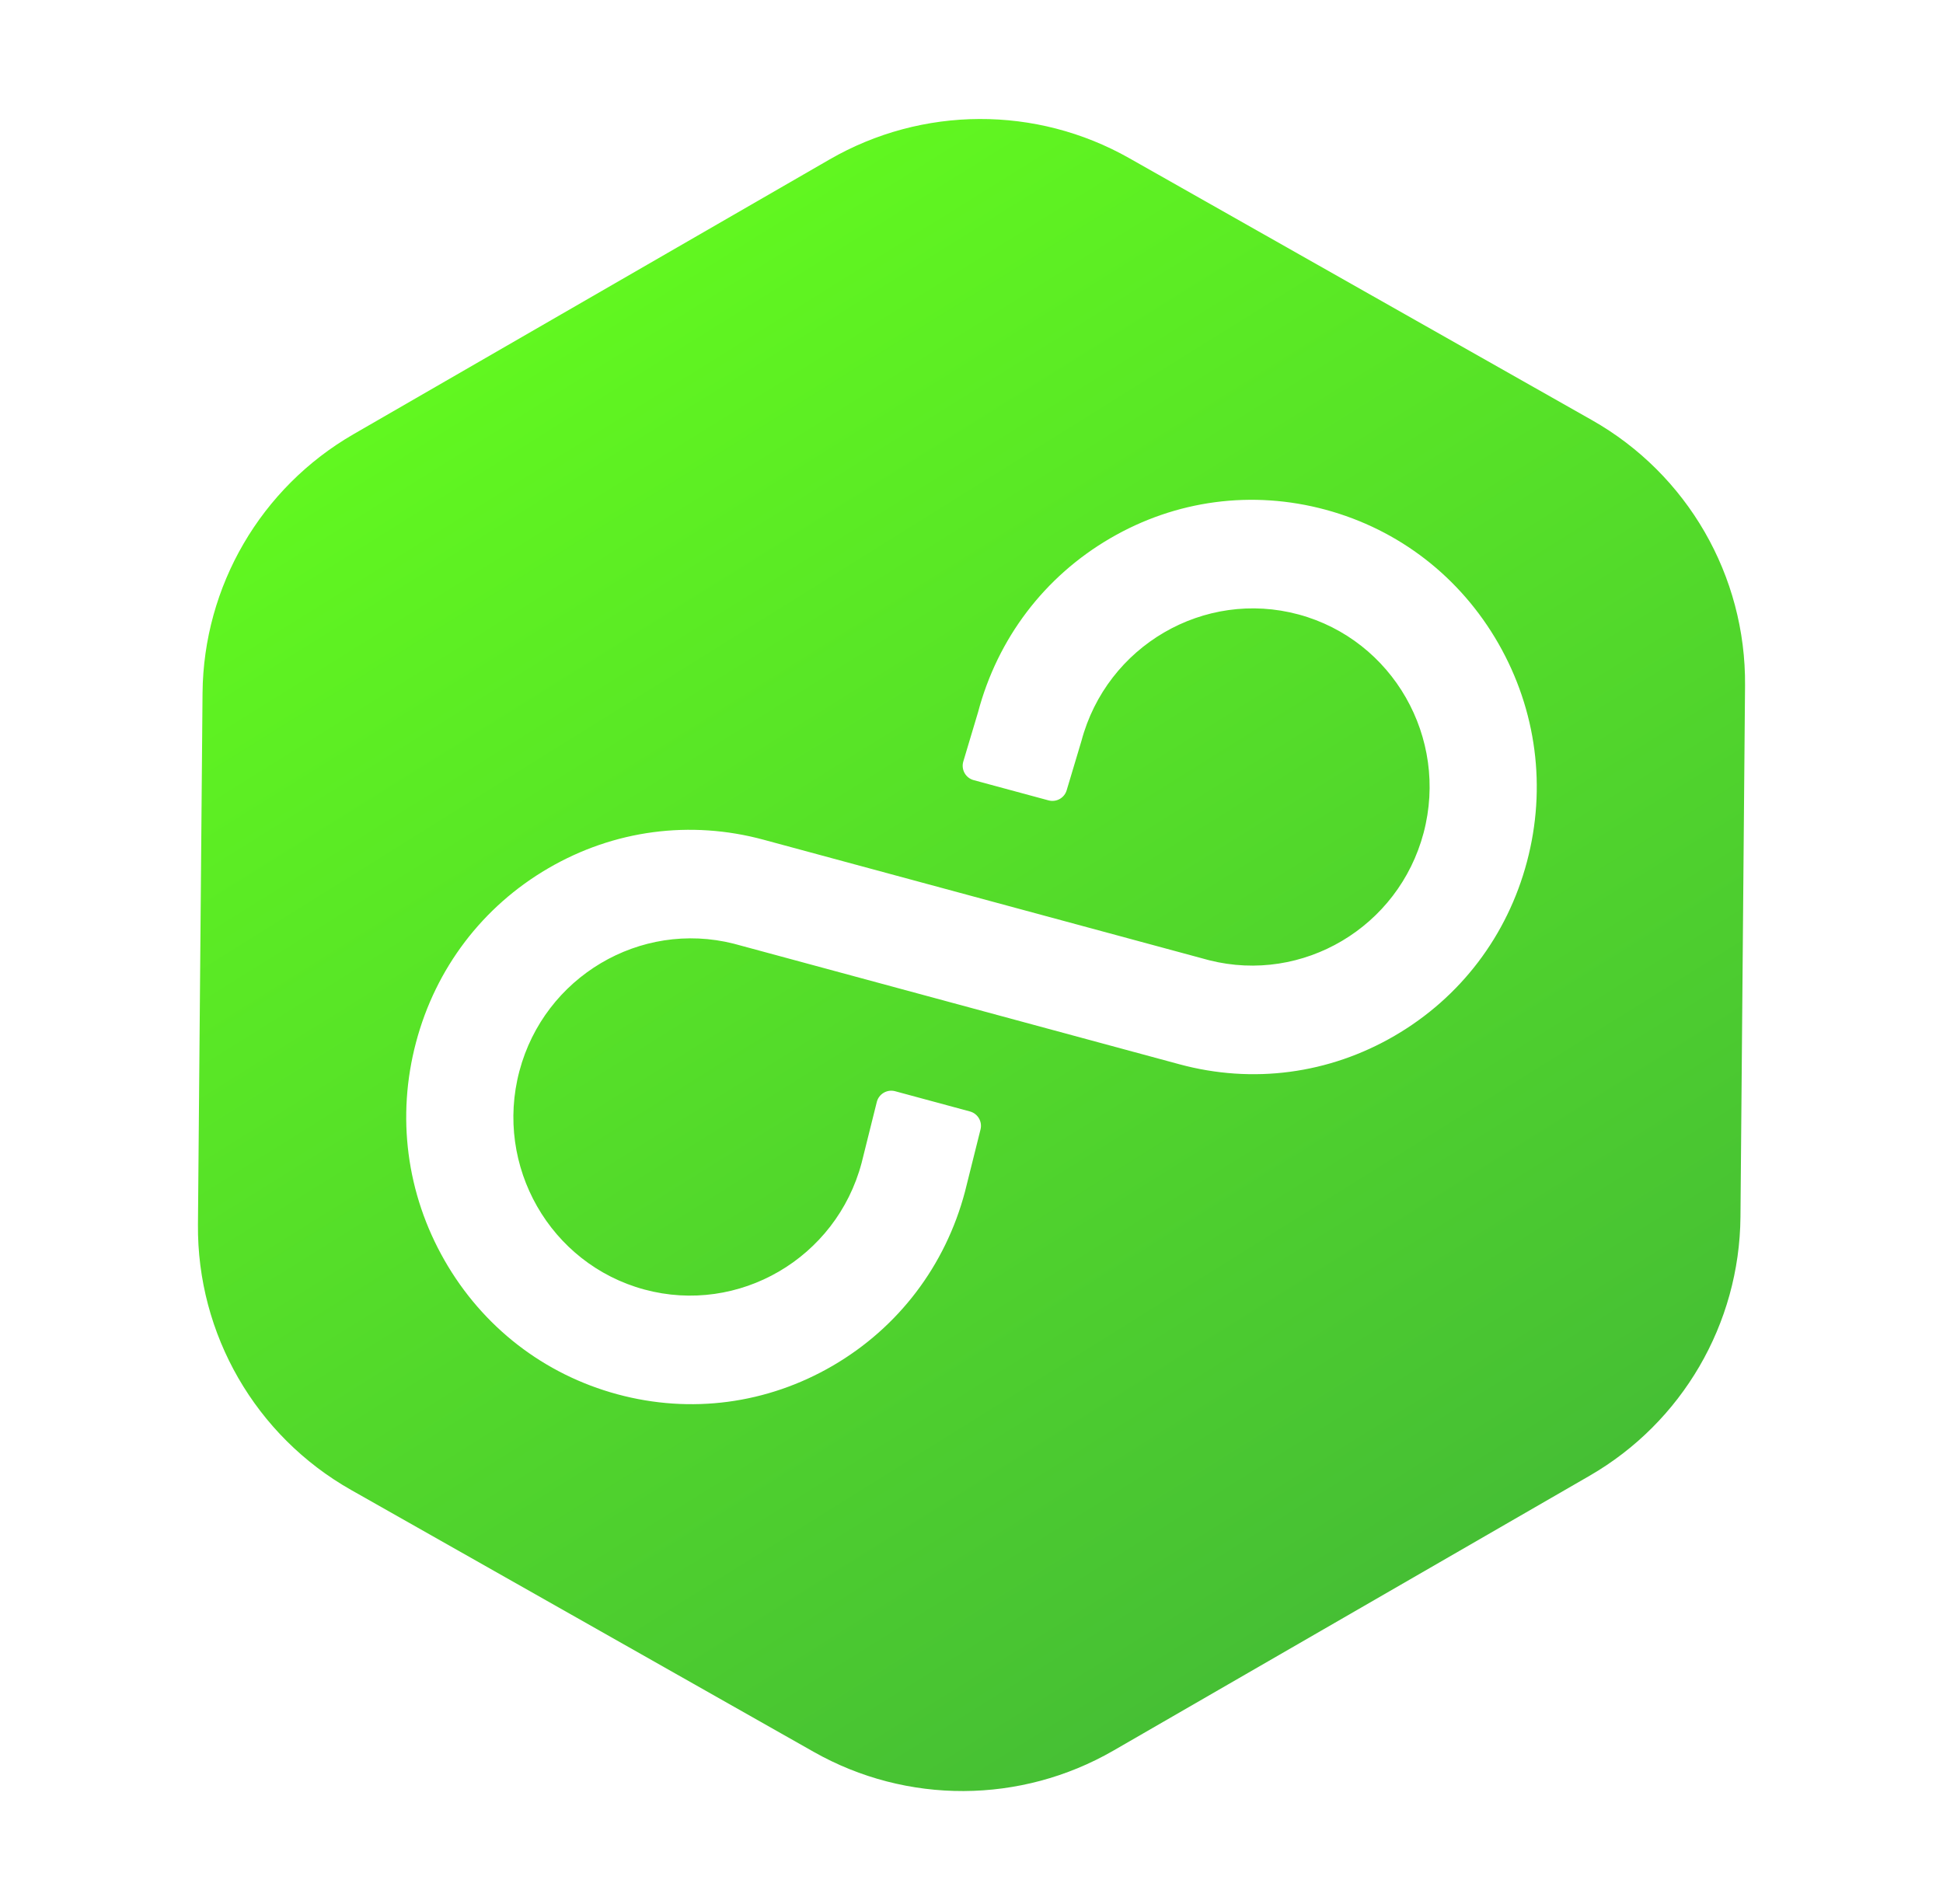
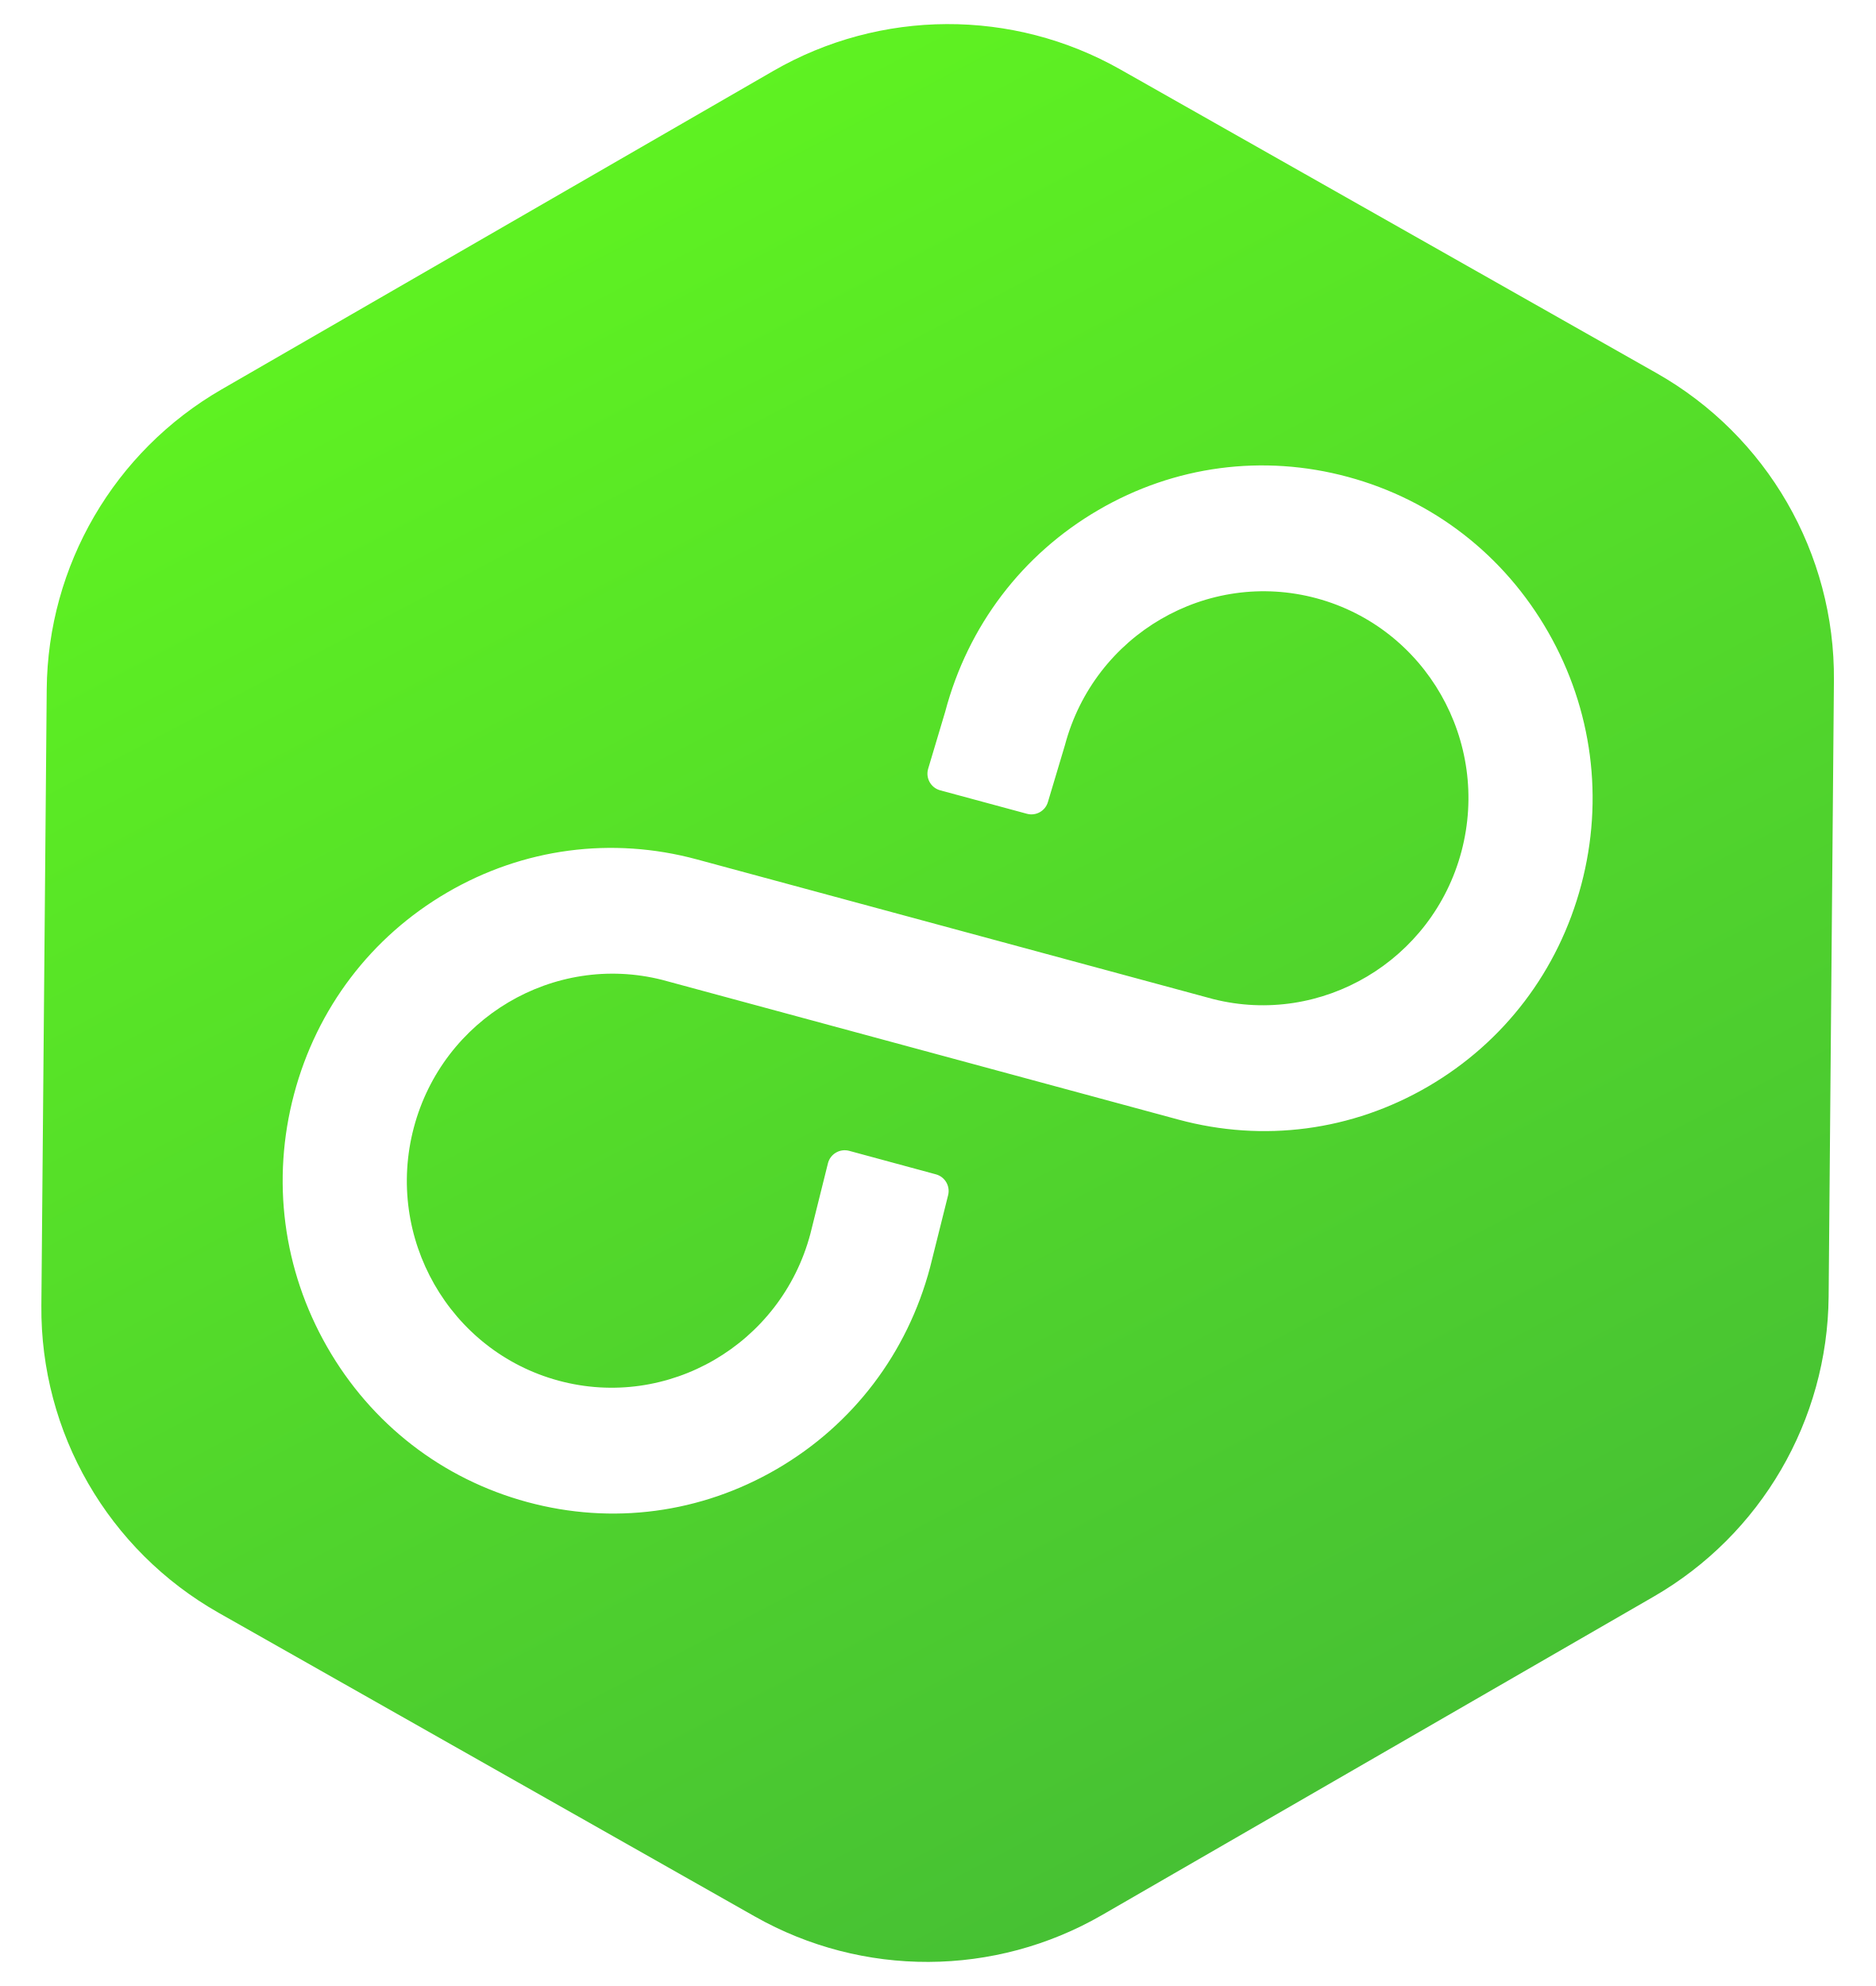
- <svg xmlns="http://www.w3.org/2000/svg" width="50" height="49" viewBox="0 0 50 49" fill="none">
-   <path fill-rule="evenodd" clip-rule="evenodd" d="M40.966 10.812C43.422 12.203 44.93 14.816 44.906 17.639L44.788 31.32C44.764 34.071 43.287 36.605 40.904 37.98L28.651 45.053C26.267 46.428 23.334 46.441 20.94 45.085L9.034 38.344C6.578 36.953 5.07 34.339 5.094 31.517L5.212 17.836C5.236 15.084 6.713 12.551 9.096 11.175L21.349 4.103C23.733 2.727 26.666 2.715 29.06 4.071L40.966 10.812ZM36.634 21.435C35.99 23.863 33.526 25.32 31.119 24.713L19.651 21.611C17.763 21.099 15.797 21.361 14.108 22.346C12.419 23.33 11.211 24.918 10.706 26.824C10.2 28.731 10.459 30.722 11.439 32.435C12.419 34.149 13.998 35.371 15.887 35.882C17.776 36.393 19.741 36.131 21.43 35.147C23.119 34.163 24.327 32.575 24.832 30.669L25.232 29.067C25.283 28.864 25.162 28.659 24.961 28.604L23.035 28.083C22.828 28.027 22.615 28.152 22.563 28.36L22.172 29.928C21.52 32.382 19.011 33.843 16.581 33.186C14.158 32.53 12.718 30.011 13.366 27.565C14.01 25.137 16.474 23.679 18.882 24.286L30.349 27.389C32.237 27.901 34.203 27.639 35.892 26.654C37.581 25.67 38.789 24.082 39.294 22.176C39.8 20.269 39.541 18.278 38.561 16.564C37.581 14.851 36.002 13.629 34.113 13.118C32.224 12.607 30.259 12.868 28.57 13.853C26.881 14.837 25.673 16.425 25.168 18.331L24.789 19.598C24.728 19.804 24.848 20.021 25.056 20.077L26.982 20.598C27.183 20.652 27.39 20.537 27.449 20.338L27.828 19.072C28.48 16.618 30.989 15.157 33.419 15.814C35.842 16.47 37.282 18.989 36.634 21.435Z" fill="url(#paint0_linear_785_86055)" />
+ <svg xmlns="http://www.w3.org/2000/svg" width="34" height="36" viewBox="0 0 34 36" fill="none">
+   <path fill-rule="evenodd" clip-rule="evenodd" d="M30.033 6.763C32.038 7.898 33.27 10.031 33.25 12.335L33.154 23.504C33.134 25.75 31.928 27.818 29.983 28.941L19.98 34.714C18.035 35.837 15.64 35.847 13.686 34.74L3.967 29.237C1.962 28.102 0.73 25.969 0.75 23.665L0.847 12.496C0.866 10.25 2.072 8.182 4.017 7.059L14.02 1.286C15.965 0.163 18.36 0.153 20.314 1.26L30.033 6.763ZM26.497 15.434C25.971 17.416 23.96 18.606 21.995 18.11L12.634 15.578C11.092 15.161 9.487 15.374 8.108 16.178C6.73 16.981 5.744 18.277 5.331 19.834C4.918 21.39 5.13 23.015 5.93 24.414C6.73 25.813 8.019 26.811 9.561 27.228C11.102 27.645 12.707 27.431 14.086 26.628C15.465 25.825 16.451 24.529 16.863 22.972L17.19 21.664C17.231 21.499 17.132 21.331 16.968 21.287L15.396 20.861C15.227 20.816 15.053 20.918 15.011 21.087L14.692 22.367C14.159 24.37 12.111 25.563 10.127 25.027C8.149 24.491 6.974 22.436 7.503 20.439C8.029 18.457 10.04 17.266 12.006 17.762L21.366 20.295C22.908 20.712 24.513 20.499 25.892 19.695C27.27 18.892 28.256 17.596 28.669 16.039C29.082 14.483 28.87 12.857 28.07 11.459C27.27 10.06 25.981 9.062 24.439 8.645C22.898 8.228 21.293 8.441 19.914 9.245C18.535 10.048 17.549 11.344 17.137 12.901L16.828 13.935C16.778 14.103 16.876 14.28 17.046 14.326L18.618 14.751C18.782 14.796 18.951 14.701 18.999 14.539L19.308 13.506C19.841 11.502 21.889 10.31 23.873 10.846C25.851 11.382 27.026 13.437 26.497 15.434Z" fill="url(#paint0_linear_3522_31)" />
  <defs>
-     <linearGradient id="paint0_linear_785_86055" x1="15.047" y1="5.945" x2="37.363" y2="41.707" gradientUnits="userSpaceOnUse">
+     <linearGradient id="paint0_linear_3522_31" x1="5.467" y1="0.436" x2="23.875" y2="35.437" gradientUnits="userSpaceOnUse">
      <stop stop-color="#62F91F" />
      <stop offset="1" stop-color="#45BD35" />
    </linearGradient>
  </defs>
</svg>
